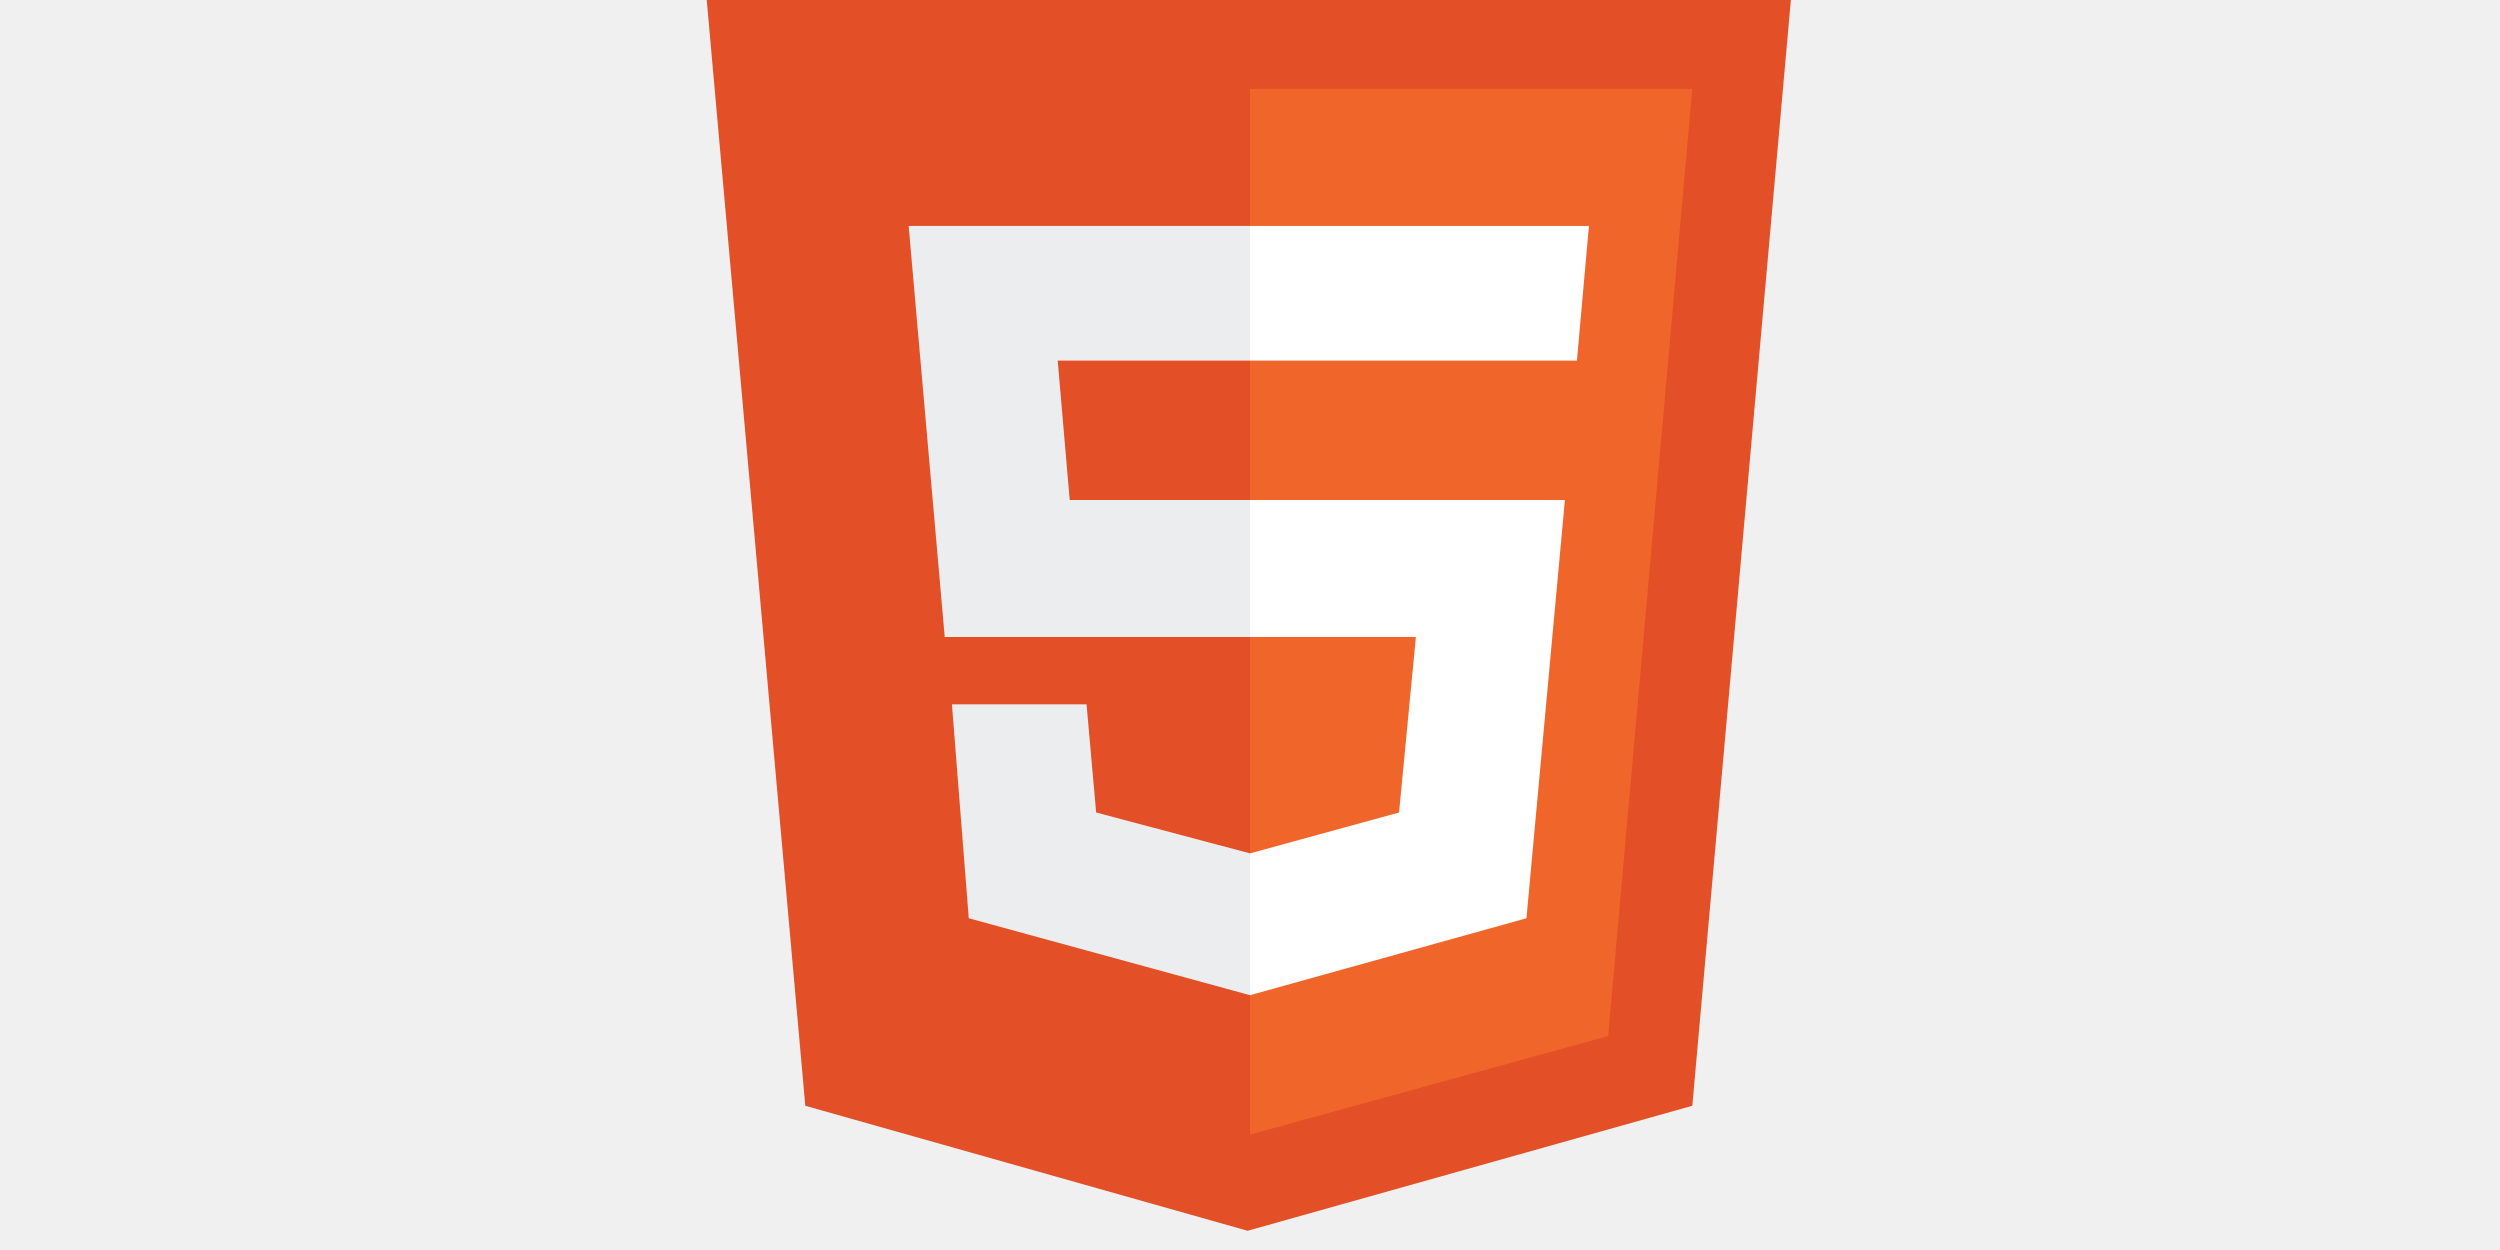
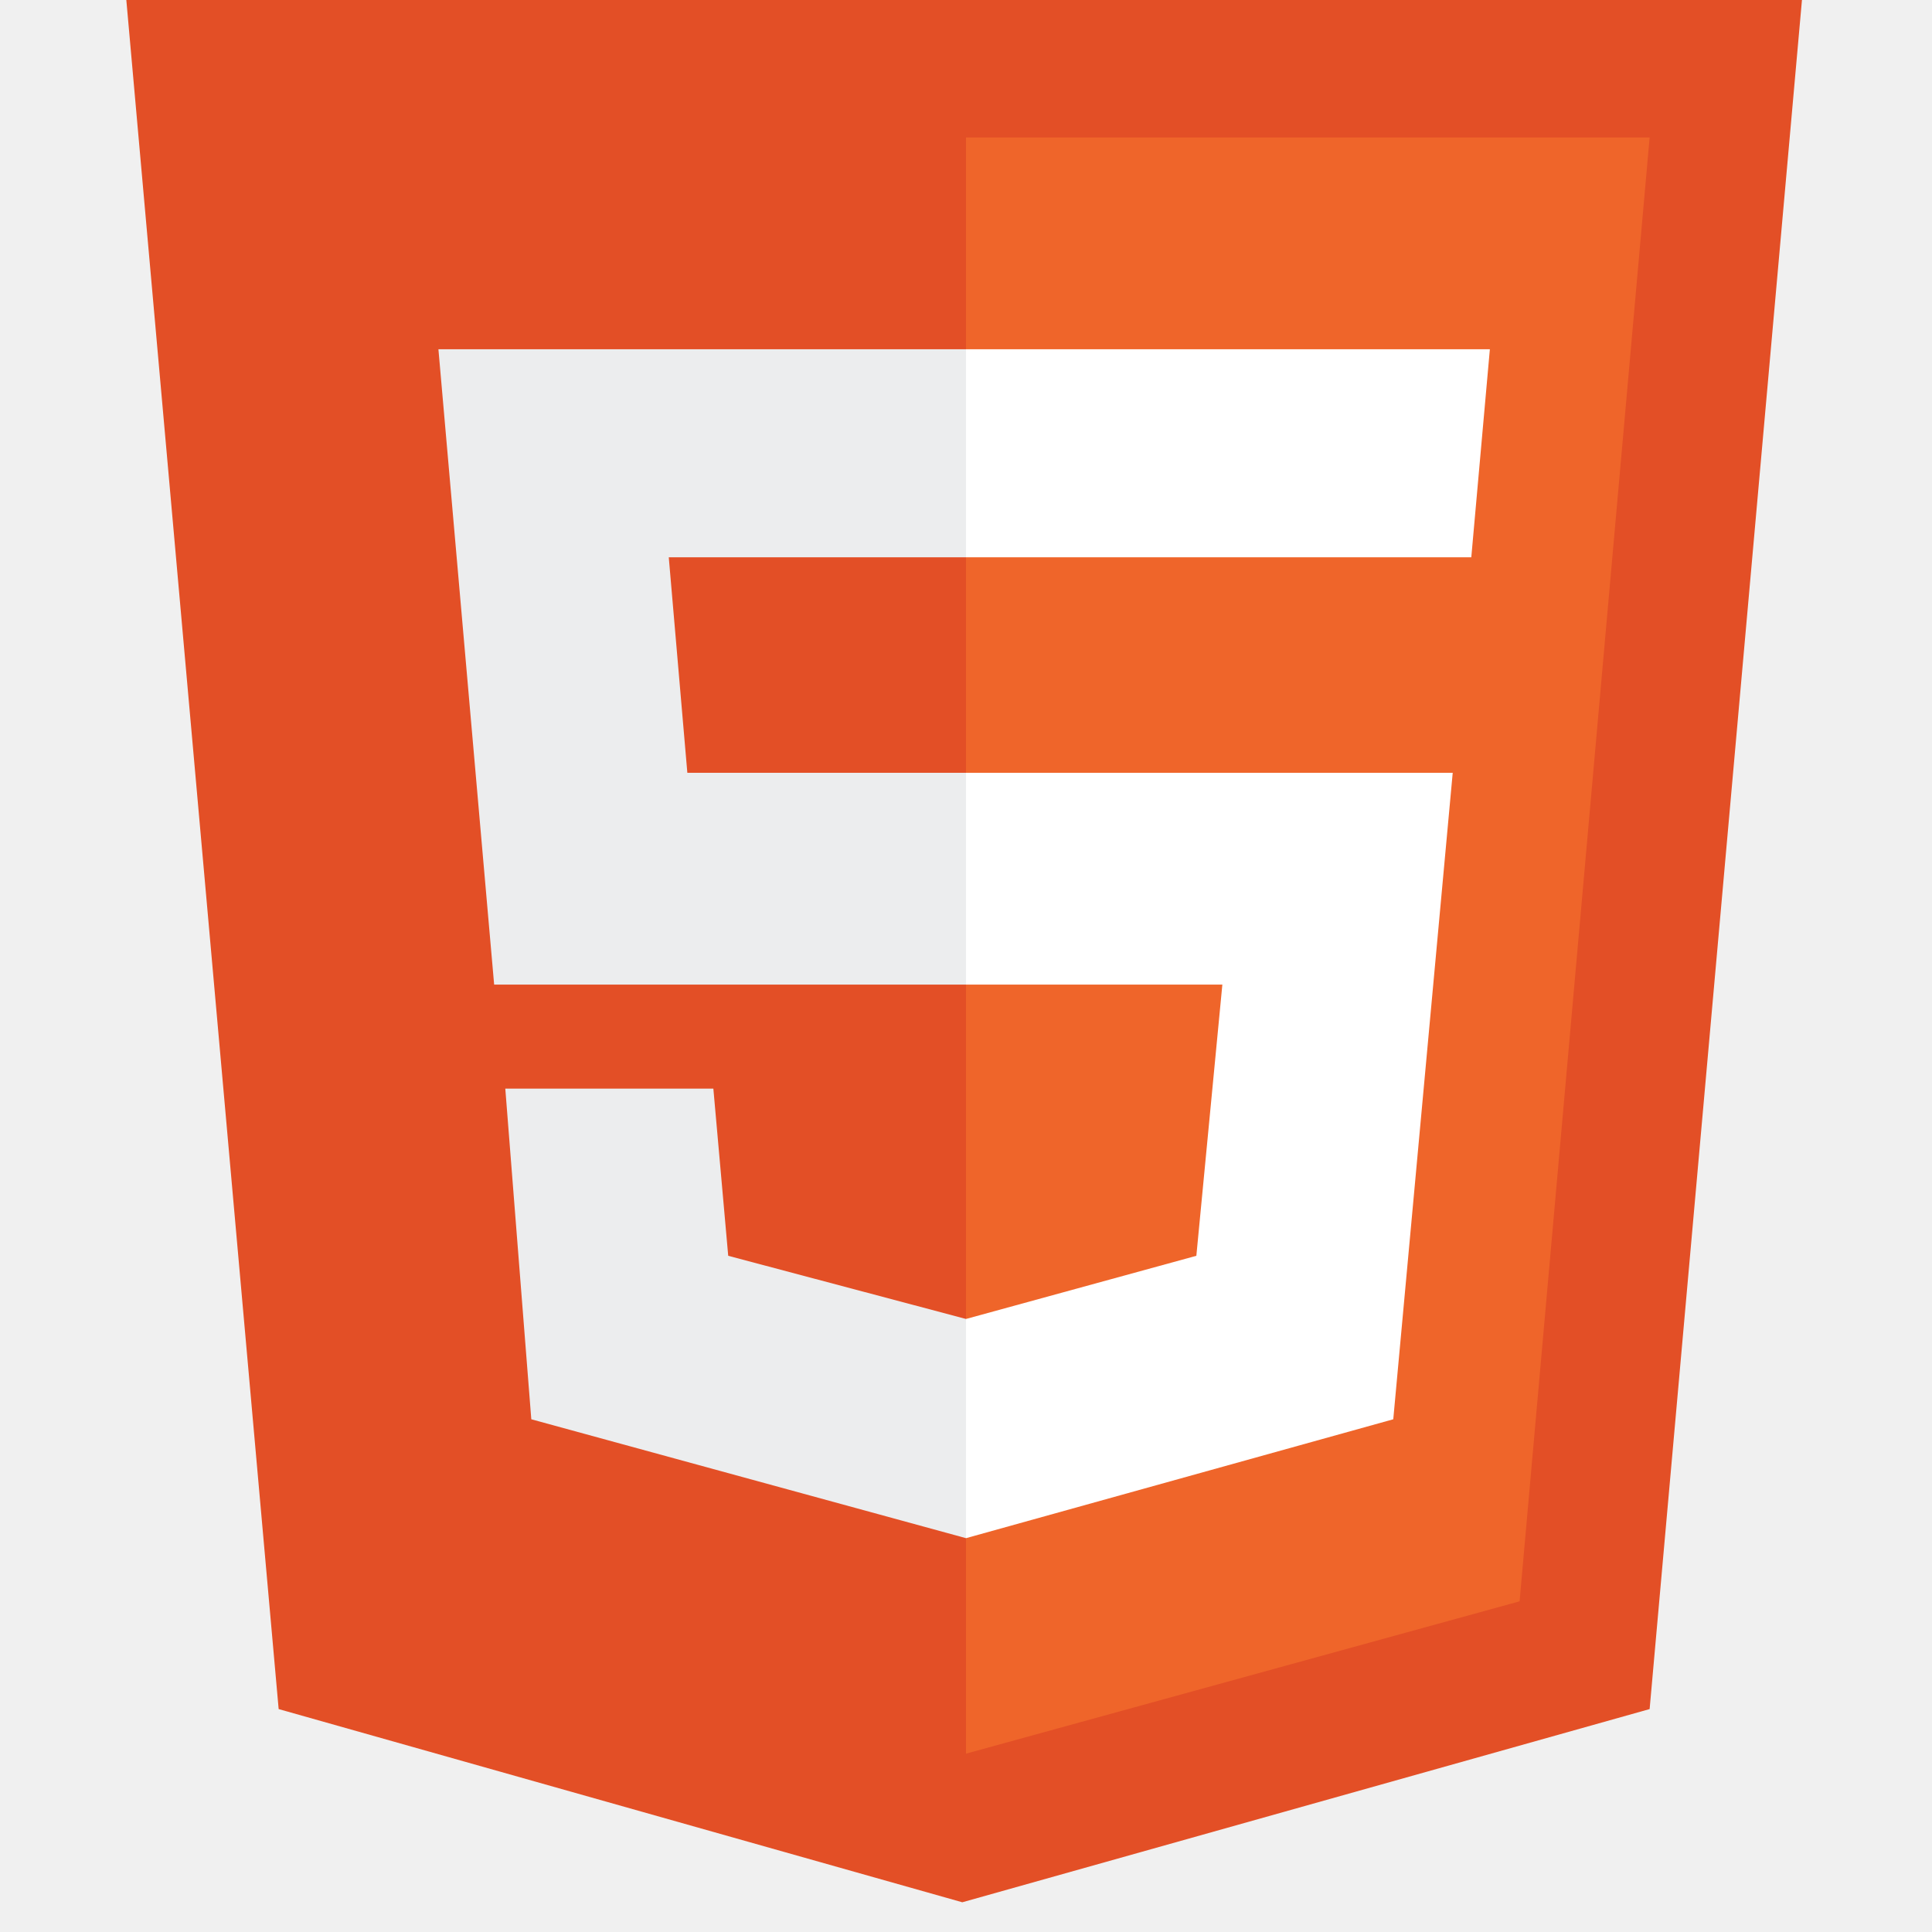
- <svg xmlns="http://www.w3.org/2000/svg" width="200" height="100" viewBox="0 0 452 520">
+ <svg xmlns="http://www.w3.org/2000/svg" width="100" height="100" viewBox="0 0 452 520">
  <path fill="#e34f26" d="M41 460L0 0h451l-41 460-185 52" />
  <path fill="#ef652a" d="M226 472l149-41 35-394H226" />
  <path fill="#ecedee" d="M226 208h-75l-5-58h80V94H84l15 171h127zm0 147l-64-17-4-45h-56l7 89 117 32z" />
  <path fill="#fff" d="M226 265h69l-7 73-62 17v59l115-32 16-174H226zm0-171v56h136l5-56z" />
</svg>
